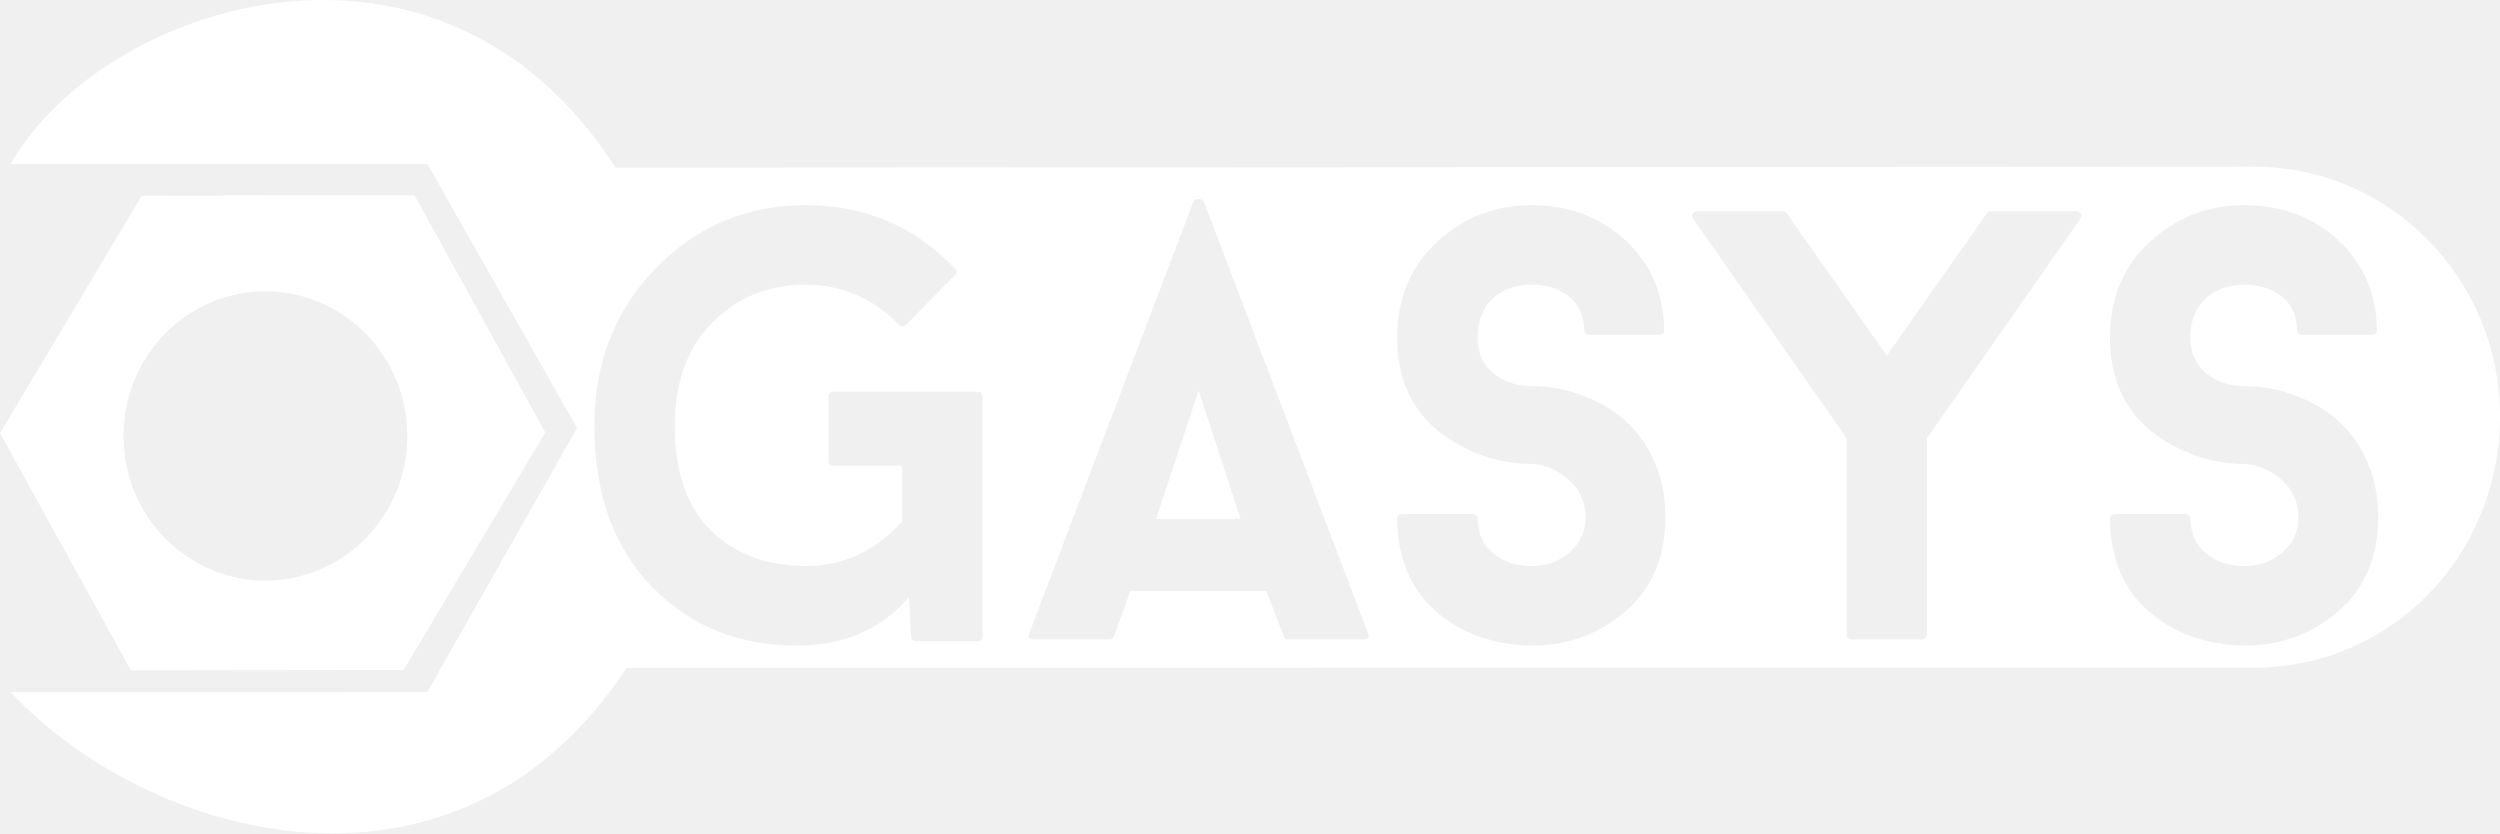
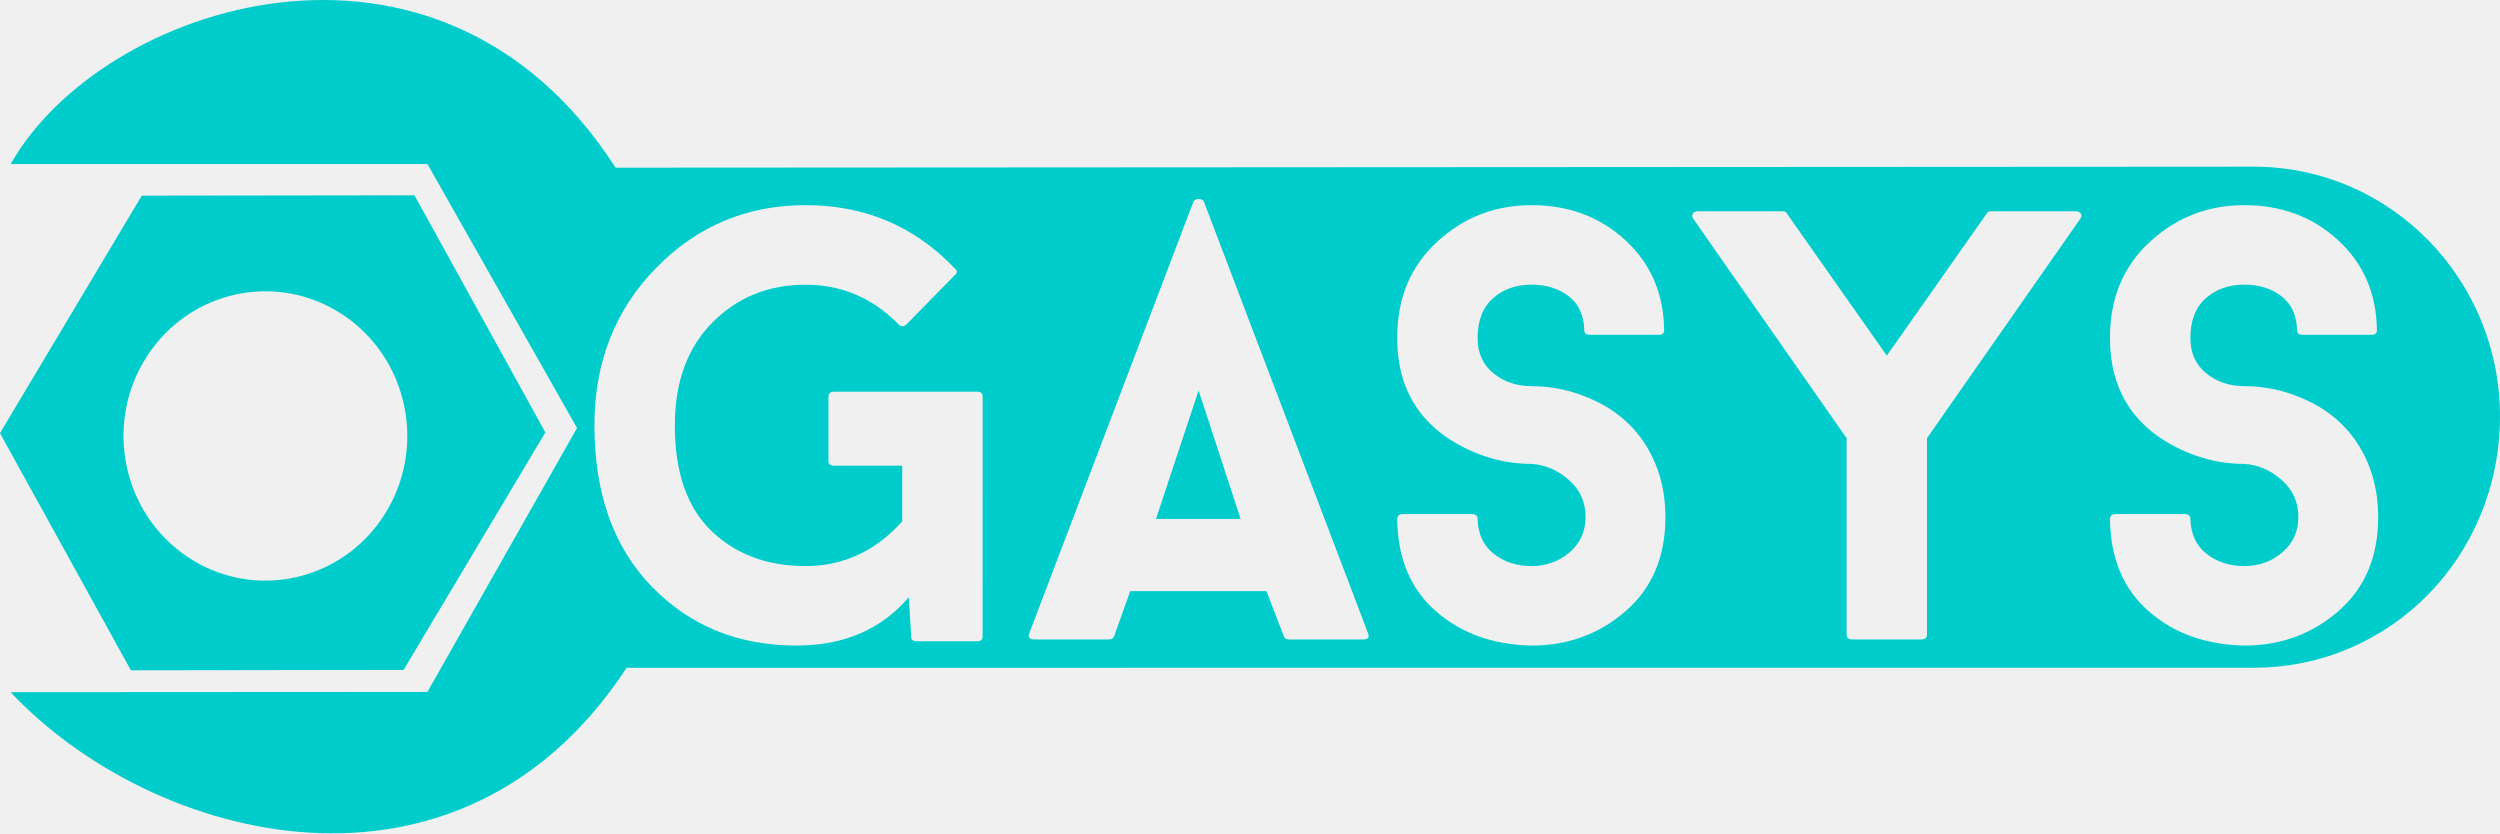
- <svg xmlns="http://www.w3.org/2000/svg" version="1.1" id="Layer_1" x="0px" y="0px" width="120px" height="40px" viewBox="244.001 79.389 120 40" enable-background="new 244.001 79.389 120 40" xml:space="preserve">
+ <svg xmlns="http://www.w3.org/2000/svg" version="1.1" id="Layer_1" x="0px" y="0px" width="120px" height="40px" viewBox="0 0 120 40" enable-background="new 0 0 120 40" xml:space="preserve">
  <g>
-     <path fill="#FFFFFF" d="M352.206,87.39l-78.657,0.047c-8.514-13.254-24.727-7.829-29.036-0.172h20.007l7.178,12.669l-7.181,12.667   l-20.007,0.012c6.81,7.248,21.524,11.12,29.568-1.17l78.13-0.003c3.253-0.004,6.205-1.333,8.341-3.511   c2.137-2.179,3.439-5.187,3.452-8.513C364.014,92.784,358.736,87.403,352.206,87.39z M291.166,109.936   c0,0.156-0.086,0.235-0.259,0.235h-2.879c-0.192,0-0.288-0.068-0.288-0.206l-0.115-1.908c-1.325,1.547-3.121,2.32-5.386,2.32   c-2.804,0-5.122-0.944-6.955-2.834c-1.834-1.889-2.75-4.468-2.75-7.737c0-3.014,0.983-5.53,2.952-7.546   c1.968-2.016,4.363-3.024,7.186-3.024c2.841,0,5.222,1.008,7.142,3.024c0.154,0.117,0.154,0.235,0,0.353l-2.304,2.349   c-0.135,0.118-0.259,0.118-0.375,0c-1.248-1.272-2.736-1.908-4.464-1.908c-1.786,0-3.279,0.607-4.479,1.82   c-1.2,1.214-1.8,2.858-1.8,4.933c0,2.251,0.586,3.939,1.757,5.065c1.171,1.126,2.679,1.688,4.522,1.688   c1.804,0,3.35-0.715,4.637-2.144v-2.673h-3.254c-0.192,0-0.288-0.068-0.288-0.205v-3.113c0-0.156,0.096-0.235,0.288-0.235h6.854   c0.173,0,0.259,0.079,0.259,0.235V109.936L291.166,109.936z M309.425,110.084h-3.57c-0.115,0-0.192-0.049-0.23-0.147l-0.835-2.173   h-6.538l-0.777,2.173c-0.039,0.099-0.125,0.147-0.259,0.147h-3.542c-0.269,0-0.355-0.107-0.259-0.323l7.862-20.672   c0.038-0.098,0.125-0.146,0.259-0.146c0.134,0,0.22,0.049,0.259,0.146l7.862,20.672   C309.751,109.976,309.675,110.084,309.425,110.084z M322.039,108.718c-1.267,1.106-2.774,1.659-4.521,1.659   c-1.862-0.039-3.398-0.592-4.608-1.659c-1.209-1.066-1.824-2.539-1.843-4.419c0-0.156,0.096-0.234,0.288-0.234h3.283   c0.192,0,0.288,0.078,0.288,0.234c0.019,0.725,0.278,1.282,0.777,1.674s1.104,0.587,1.814,0.587s1.319-0.22,1.828-0.66   s0.764-1.003,0.764-1.688c0-0.725-0.269-1.321-0.807-1.791c-0.537-0.47-1.133-0.725-1.785-0.764c-1.057,0-2.084-0.235-3.081-0.705   c-2.247-1.076-3.37-2.857-3.37-5.344c0-1.898,0.638-3.436,1.915-4.61c1.277-1.175,2.789-1.762,4.536-1.762   c1.785,0,3.287,0.563,4.507,1.688c1.22,1.126,1.839,2.569,1.857,4.331c0,0.138-0.096,0.206-0.288,0.206h-3.254   c-0.192,0-0.288-0.068-0.288-0.206c-0.02-0.724-0.269-1.272-0.749-1.645c-0.479-0.371-1.075-0.557-1.785-0.557   c-0.749,0-1.368,0.22-1.857,0.66s-0.734,1.072-0.734,1.894c0,0.725,0.254,1.292,0.763,1.703s1.118,0.616,1.829,0.616   c1.056,0,2.073,0.235,3.053,0.705c1.075,0.509,1.905,1.253,2.491,2.231c0.586,0.979,0.879,2.095,0.879,3.348   C323.94,106.11,323.307,107.612,322.039,108.718z M343.841,89.911l-7.344,10.512v9.426c0,0.157-0.097,0.235-0.288,0.235h-3.283   c-0.192,0-0.288-0.078-0.288-0.235v-9.426c-0.884-1.272-2.156-3.092-3.816-5.461c-1.661-2.368-2.837-4.052-3.528-5.05   c-0.076-0.098-0.091-0.186-0.043-0.264c0.048-0.078,0.14-0.117,0.274-0.117h4.003c0.134,0,0.211,0.029,0.23,0.088l4.809,6.841   l4.81-6.841c0.02-0.059,0.087-0.088,0.202-0.088h4.031c0.135,0,0.227,0.039,0.274,0.117   C343.931,89.725,343.917,89.813,343.841,89.911z M356.253,108.718c-1.267,1.106-2.774,1.659-4.521,1.659   c-1.862-0.039-3.398-0.592-4.608-1.659c-1.209-1.066-1.823-2.539-1.843-4.419c0-0.156,0.096-0.234,0.288-0.234h3.283   c0.191,0,0.288,0.078,0.288,0.234c0.019,0.725,0.278,1.282,0.777,1.674s1.104,0.587,1.814,0.587s1.319-0.22,1.828-0.66   s0.764-1.003,0.764-1.688c0-0.725-0.27-1.321-0.807-1.791s-1.133-0.725-1.785-0.764c-1.057,0-2.084-0.235-3.082-0.705   c-2.246-1.076-3.369-2.857-3.369-5.344c0-1.898,0.638-3.436,1.915-4.61c1.277-1.175,2.788-1.762,4.536-1.762   c1.785,0,3.287,0.563,4.507,1.688c1.22,1.126,1.839,2.569,1.857,4.331c0,0.138-0.096,0.206-0.288,0.206h-3.254   c-0.192,0-0.288-0.068-0.288-0.206c-0.02-0.724-0.269-1.272-0.749-1.645c-0.479-0.371-1.075-0.557-1.785-0.557   c-0.749,0-1.368,0.22-1.857,0.66s-0.734,1.072-0.734,1.894c0,0.725,0.254,1.292,0.763,1.703s1.118,0.616,1.829,0.616   c1.056,0,2.073,0.235,3.053,0.705c1.075,0.509,1.905,1.253,2.491,2.231c0.585,0.979,0.878,2.095,0.878,3.348   C358.154,106.11,357.521,107.612,356.253,108.718z" />
-     <polygon fill="#FFFFFF" points="299.489,104.299 303.55,104.299 301.534,98.133  " />
+     <path fill="#00CCCC" d="M108.205,8.001L29.548,8.048C21.034-5.206,4.821,0.218,0.513,7.876h20.006l7.179,12.668l-7.181,12.668   L0.509,33.224c6.811,7.248,21.524,11.119,29.568-1.17l78.13-0.004c3.253-0.004,6.205-1.332,8.341-3.51   c2.137-2.18,3.439-5.188,3.452-8.514C120.013,13.395,114.735,8.013,108.205,8.001z M47.165,30.546c0,0.156-0.086,0.235-0.259,0.235   h-2.88c-0.191,0-0.287-0.067-0.287-0.206l-0.115-1.908c-1.325,1.547-3.121,2.32-5.386,2.32c-2.804,0-5.122-0.943-6.955-2.834   c-1.834-1.889-2.75-4.468-2.75-7.736c0-3.015,0.983-5.531,2.952-7.547c1.968-2.016,4.363-3.023,7.186-3.023   c2.842,0,5.223,1.008,7.143,3.023c0.153,0.117,0.153,0.235,0,0.354l-2.305,2.349c-0.135,0.118-0.259,0.118-0.375,0   c-1.248-1.272-2.736-1.907-4.464-1.907c-1.786,0-3.278,0.606-4.479,1.819c-1.199,1.214-1.799,2.858-1.799,4.933   c0,2.252,0.586,3.939,1.756,5.065c1.172,1.126,2.68,1.688,4.522,1.688c1.804,0,3.351-0.715,4.638-2.145v-2.673h-3.254   c-0.192,0-0.289-0.068-0.289-0.205v-3.113c0-0.155,0.097-0.235,0.289-0.235h6.854c0.173,0,0.259,0.08,0.259,0.235L47.165,30.546   L47.165,30.546z M65.424,30.694h-3.569c-0.115,0-0.192-0.049-0.23-0.146l-0.835-2.174h-6.538l-0.777,2.174   c-0.039,0.099-0.125,0.146-0.259,0.146h-3.542c-0.27,0-0.355-0.107-0.259-0.323l7.862-20.672c0.038-0.098,0.125-0.146,0.259-0.146   s0.22,0.049,0.259,0.146l7.862,20.672C65.75,30.587,65.674,30.694,65.424,30.694z M78.038,29.328   c-1.267,1.106-2.774,1.659-4.521,1.659c-1.861-0.039-3.397-0.592-4.607-1.659c-1.209-1.065-1.824-2.538-1.843-4.419   c0-0.156,0.096-0.234,0.288-0.234h3.282c0.192,0,0.288,0.078,0.288,0.234c0.02,0.725,0.278,1.282,0.777,1.674   c0.499,0.393,1.104,0.588,1.813,0.588s1.319-0.221,1.828-0.66c0.509-0.44,0.765-1.004,0.765-1.688c0-0.726-0.27-1.321-0.808-1.791   c-0.537-0.47-1.133-0.726-1.785-0.764c-1.057,0-2.084-0.235-3.081-0.705c-2.246-1.076-3.369-2.857-3.369-5.345   c0-1.897,0.638-3.436,1.915-4.609c1.276-1.175,2.788-1.762,4.535-1.762c1.785,0,3.287,0.563,4.508,1.688   c1.22,1.126,1.839,2.569,1.856,4.331c0,0.138-0.096,0.206-0.288,0.206h-3.254c-0.191,0-0.288-0.068-0.288-0.206   c-0.02-0.724-0.269-1.272-0.749-1.646c-0.479-0.37-1.075-0.557-1.785-0.557c-0.749,0-1.367,0.221-1.856,0.66   s-0.734,1.072-0.734,1.895c0,0.725,0.254,1.291,0.764,1.703c0.509,0.41,1.117,0.615,1.828,0.615c1.057,0,2.073,0.235,3.054,0.705   c1.075,0.51,1.904,1.253,2.491,2.23c0.586,0.979,0.879,2.096,0.879,3.349C79.939,26.72,79.306,28.222,78.038,29.328z M99.84,10.521   l-7.344,10.512v9.427c0,0.156-0.097,0.234-0.288,0.234h-3.283c-0.191,0-0.288-0.078-0.288-0.234v-9.427   c-0.884-1.272-2.155-3.092-3.815-5.461c-1.661-2.368-2.837-4.052-3.528-5.05c-0.076-0.098-0.091-0.186-0.043-0.264   s0.14-0.117,0.274-0.117h4.003c0.134,0,0.211,0.029,0.229,0.088l4.81,6.841l4.81-6.841c0.02-0.059,0.087-0.088,0.202-0.088h4.031   c0.135,0,0.227,0.039,0.273,0.117C99.93,10.335,99.916,10.423,99.84,10.521z M112.252,29.328c-1.267,1.106-2.774,1.659-4.521,1.659   c-1.862-0.039-3.398-0.592-4.608-1.659c-1.209-1.065-1.823-2.538-1.843-4.419c0-0.156,0.096-0.234,0.288-0.234h3.282   c0.191,0,0.288,0.078,0.288,0.234c0.02,0.725,0.278,1.282,0.777,1.674c0.499,0.393,1.104,0.588,1.814,0.588s1.318-0.221,1.827-0.66   c0.51-0.44,0.765-1.004,0.765-1.688c0-0.726-0.271-1.321-0.808-1.791s-1.133-0.726-1.784-0.764c-1.058,0-2.085-0.235-3.082-0.705   c-2.246-1.076-3.369-2.857-3.369-5.345c0-1.897,0.638-3.436,1.915-4.609c1.276-1.175,2.788-1.762,4.536-1.762   c1.784,0,3.286,0.563,4.507,1.688c1.22,1.126,1.839,2.569,1.856,4.331c0,0.138-0.096,0.206-0.288,0.206h-3.254   c-0.191,0-0.288-0.068-0.288-0.206c-0.02-0.724-0.269-1.272-0.749-1.646c-0.479-0.37-1.074-0.557-1.784-0.557   c-0.749,0-1.368,0.221-1.857,0.66s-0.734,1.072-0.734,1.895c0,0.725,0.254,1.291,0.764,1.703c0.509,0.41,1.118,0.615,1.829,0.615   c1.056,0,2.072,0.235,3.053,0.705c1.075,0.51,1.905,1.253,2.491,2.23c0.585,0.979,0.878,2.096,0.878,3.349   C114.153,26.72,113.521,28.222,112.252,29.328z" />
+     <polygon fill="#00CCCC" points="55.488,24.909 59.549,24.909 57.533,18.743  " />
  </g>
-   <path fill="#FFFFFF" d="M244.001,100.18l6.283,11.384l13.089-0.018l6.805-11.399l-6.283-11.383l-13.089,0.017L244.001,100.18z   M260.183,94.324c3.246,1.94,4.335,6.193,2.433,9.502c-1.902,3.309-6.074,4.42-9.32,2.48s-4.335-6.193-2.433-9.502  C252.765,93.497,256.937,92.386,260.183,94.324z" />
+   <path fill="#00CCCC" d="M0,20.79l6.283,11.385l13.089-0.019l6.805-11.399L19.894,9.374L6.806,9.392L0,20.79z M16.183,14.935  c3.246,1.939,4.334,6.193,2.433,9.502c-1.902,3.309-6.074,4.42-9.32,2.48c-3.246-1.94-4.335-6.193-2.433-9.502  C8.765,14.107,12.937,12.996,16.183,14.935z" />
</svg>
